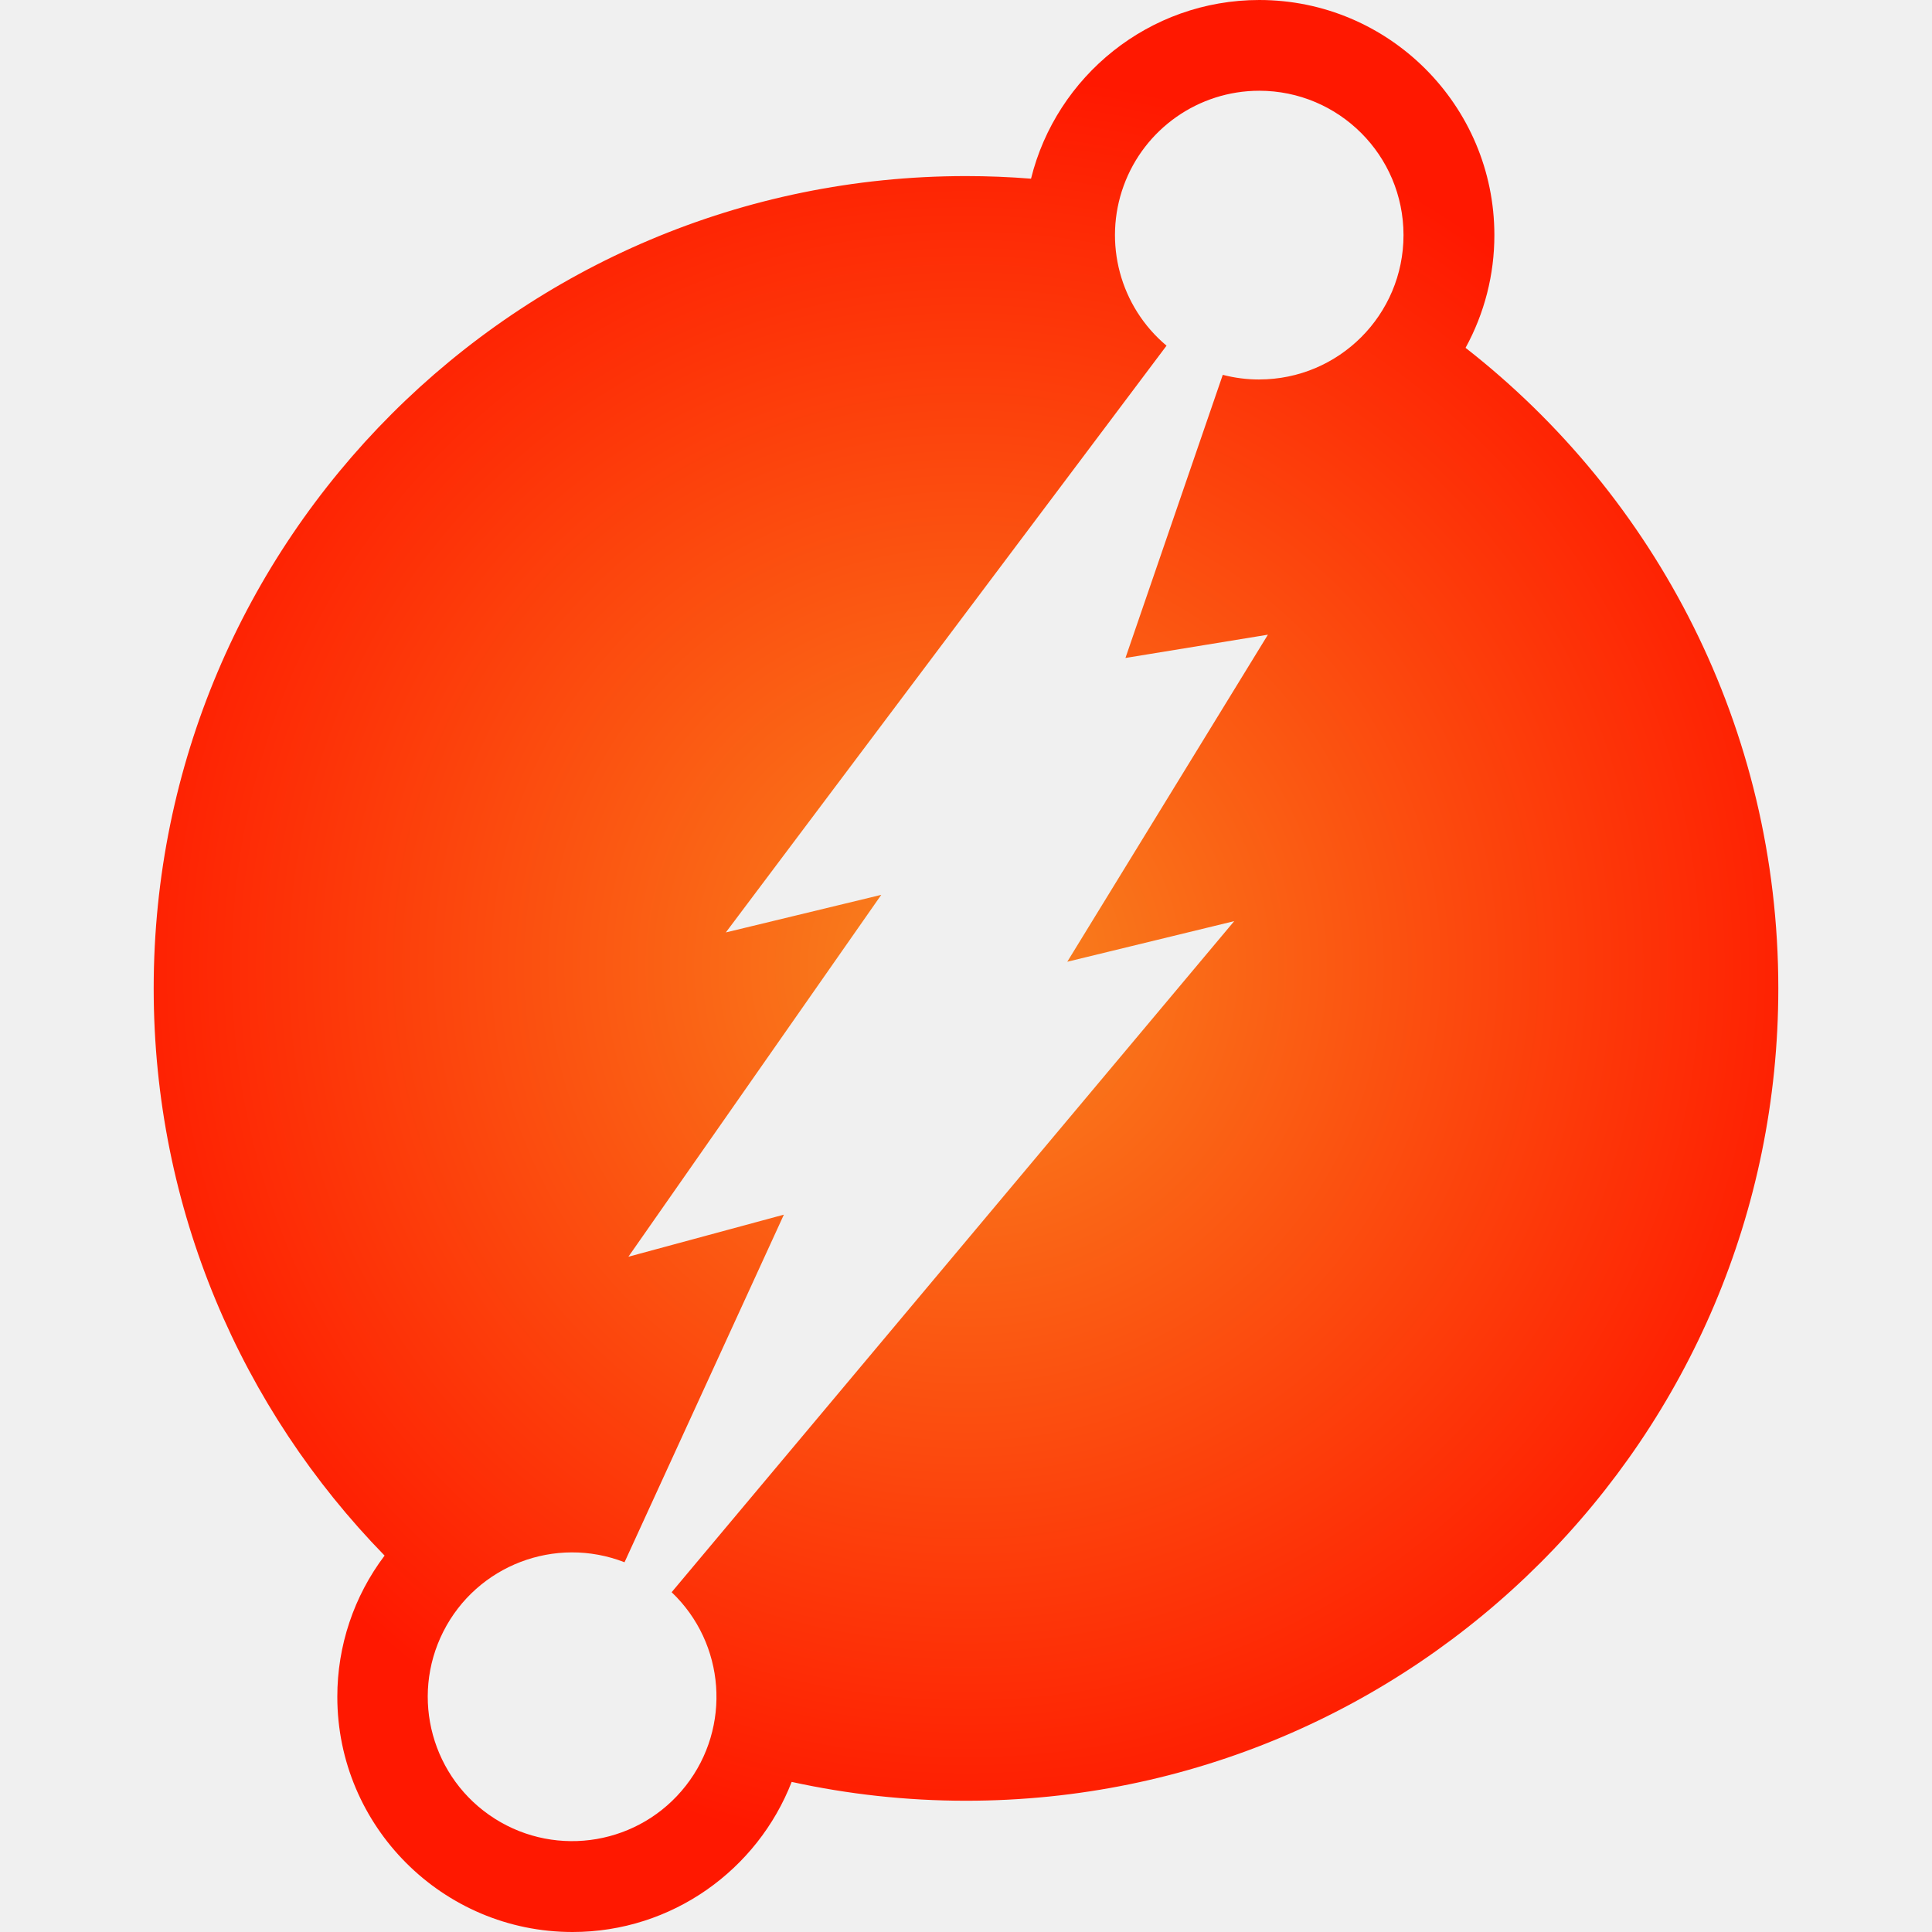
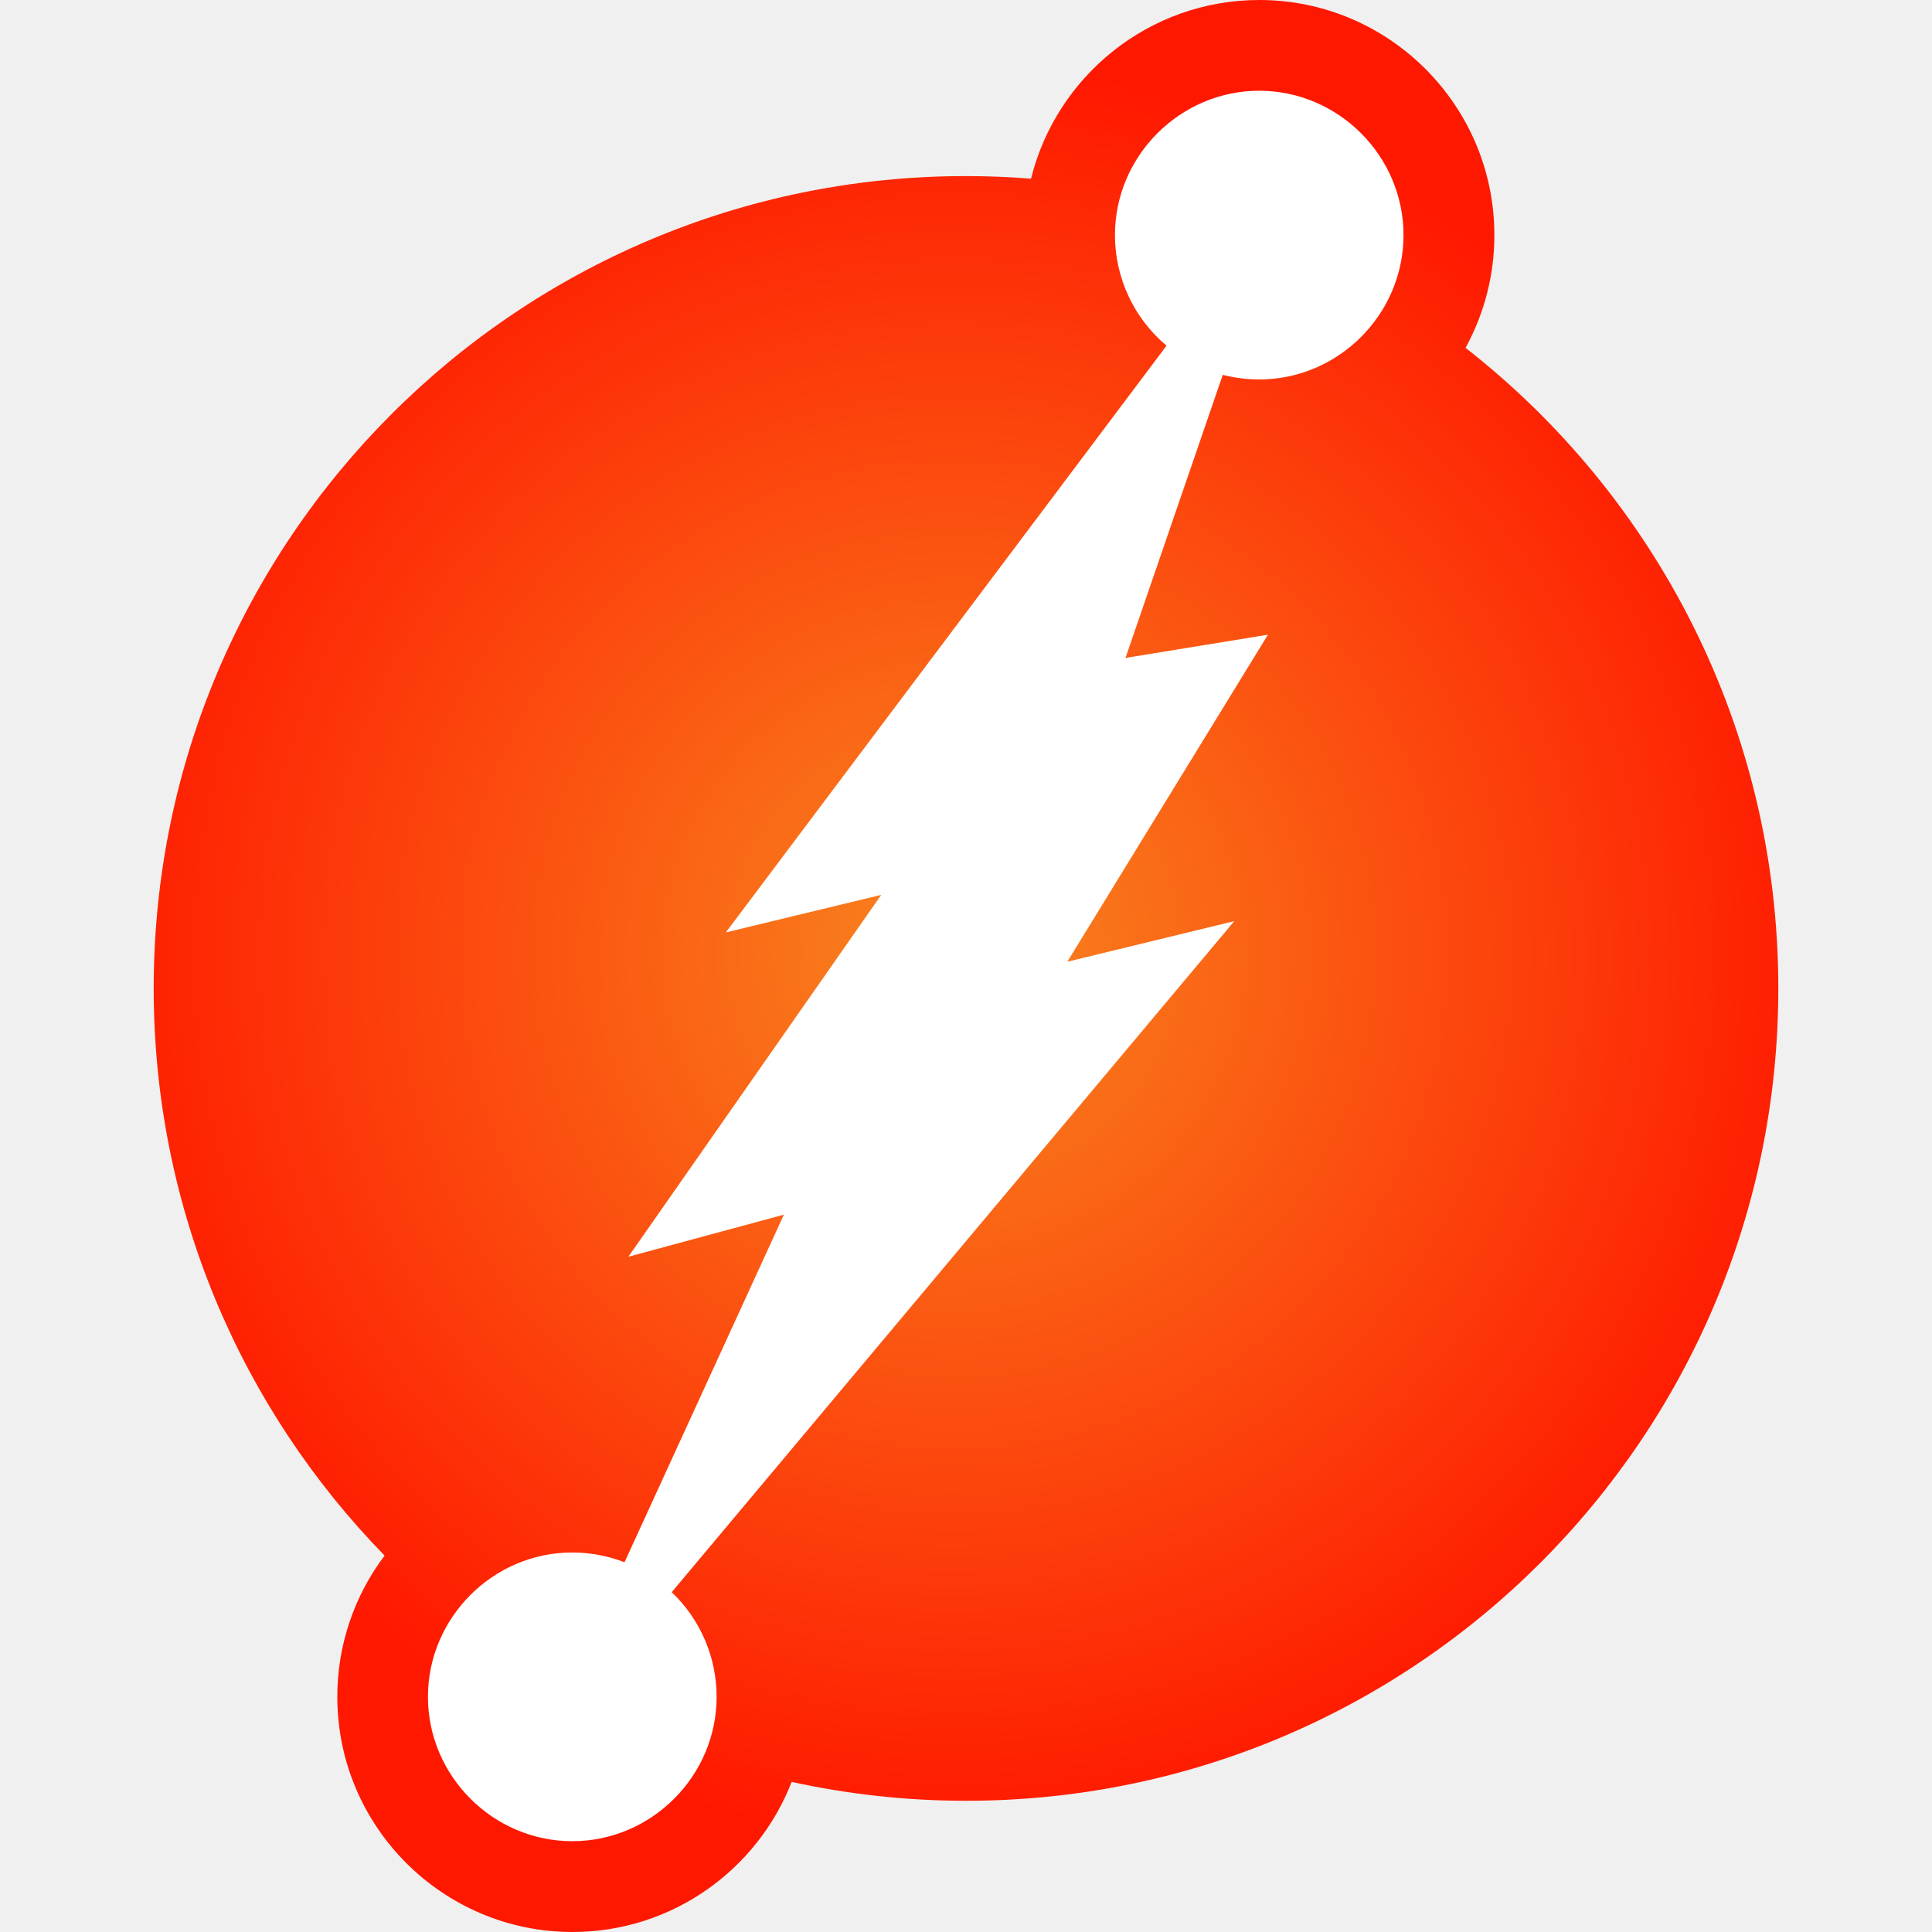
- <svg xmlns="http://www.w3.org/2000/svg" role="img" viewBox="-4.65 -4.65 64 64" version="1.1" id="svg13" width="64" height="64">
-   <defs id="defs17" />
-   <radialGradient id="a" cx="29.432" cy="35" r="32.336" gradientUnits="userSpaceOnUse" gradientTransform="matrix(0.9142725,0,0,0.9142725,0.4411312,-4.65)">
-     <stop offset="0" stop-color="#f8861f" id="stop4" />
-     <stop offset="1" stop-color="#ff1800" id="stop6" />
-   </radialGradient>
-   <path d="m 43.898,6.873 a 7.745,7.745 0 0 0 0.955,-3.734 C 44.854,-1.156 41.359,-4.65 37.066,-4.65 c -3.651,0 -6.723,2.524 -7.562,5.919 a 27.115,27.115 0 0 0 -2.154,-0.086 c -14.861,0 -26.909,12.047 -26.909,26.909 0,7.311 2.917,13.939 7.649,18.789 a 7.748,7.748 0 0 0 -1.566,4.679 c 0,4.295 3.494,7.79 7.791,7.79 3.301,0 6.129,-2.065 7.26,-4.972 1.861,0.407 3.793,0.624 5.775,0.624 14.861,0 26.909,-12.049 26.909,-26.91 0,-8.623 -4.055,-16.295 -10.361,-21.22 z m -6.834,1.048 c -0.417,0 -0.822,-0.054 -1.208,-0.154 l -3.224,9.379 4.719,-0.771 -6.646,10.834 5.53,-1.345 -18.636,22.23 A 4.782,4.782 0 1 1 16.038,47.102 L 21.317,35.587 16.166,36.981 24.543,24.993 19.394,26.238 33.993,6.801 a 4.782,4.782 0 0 1 3.07,-8.445 4.782,4.782 0 0 1 4.78,4.781 4.782,4.782 0 0 1 -4.779,4.783 z" id="path9" style="fill:url(#a);stroke-width:0.914" />
+ <svg xmlns="http://www.w3.org/2000/svg" width="100%" height="100%" viewBox="0 0 64 64" version="1.1" xml:space="preserve" style="fill-rule:evenodd;clip-rule:evenodd;stroke-linejoin:round;stroke-miterlimit:2;">
+   <g transform="matrix(1,0,0,1,-1,0)">
+     <circle cx="43" cy="8" r="6" style="fill:white;" />
+   </g>
+   <g transform="matrix(1,0,0,1,-24,48)">
+     <circle cx="43" cy="8" r="6" style="fill:white;" />
+   </g>
+   <path d="M42,8C50.764,28.992 42.922,44.938 19,56C14.241,33.987 21.107,17.6 42,8Z" style="fill:white;" />
+   <path id="path9" d="M48.548,11.523C49.176,10.378 49.504,9.094 49.503,7.789C49.504,3.494 46.009,0 41.716,0C38.065,0 34.993,2.524 34.154,5.919C33.437,5.862 32.719,5.833 32,5.833C17.139,5.833 5.091,17.88 5.091,32.742C5.091,40.053 8.008,46.681 12.74,51.531C11.722,52.878 11.172,54.522 11.174,56.21C11.174,60.506 14.668,64 18.964,64C22.265,64 25.094,61.935 26.225,59.028C28.085,59.435 30.018,59.653 32,59.653C46.862,59.653 58.909,47.603 58.909,32.743C58.909,24.12 54.854,16.448 48.548,11.523L48.548,11.523ZM41.714,12.57C41.297,12.57 40.892,12.516 40.506,12.417L37.283,21.795L42.002,21.025L35.356,31.859L40.887,30.514L22.251,52.743C23.201,53.646 23.739,54.9 23.739,56.21C23.739,58.833 21.581,60.992 18.958,60.992C16.335,60.992 14.176,58.833 14.176,56.21C14.176,53.587 16.335,51.428 18.958,51.428C19.549,51.428 20.136,51.538 20.688,51.752L25.967,40.237L20.816,41.631L29.193,29.643L24.044,30.888L38.643,11.451C37.561,10.543 36.934,9.201 36.934,7.788C36.934,5.166 39.091,3.008 41.713,3.006C44.335,3.007 46.493,5.165 46.493,7.787C46.494,10.41 44.337,12.569 41.714,12.57Z" style="fill:url(#_Radial1);fill-rule:nonzero;" />
+   <defs>
+     <radialGradient id="_Radial1" cx="0" cy="0" r="1" gradientUnits="userSpaceOnUse" gradientTransform="matrix(29.5639,0,0,29.5639,31.6014,31.6009)">
+       <stop offset="0" style="stop-color:rgb(248,134,31);stop-opacity:1" />
+       <stop offset="1" style="stop-color:rgb(255,24,0);stop-opacity:1" />
+     </radialGradient>
+   </defs>
</svg>
